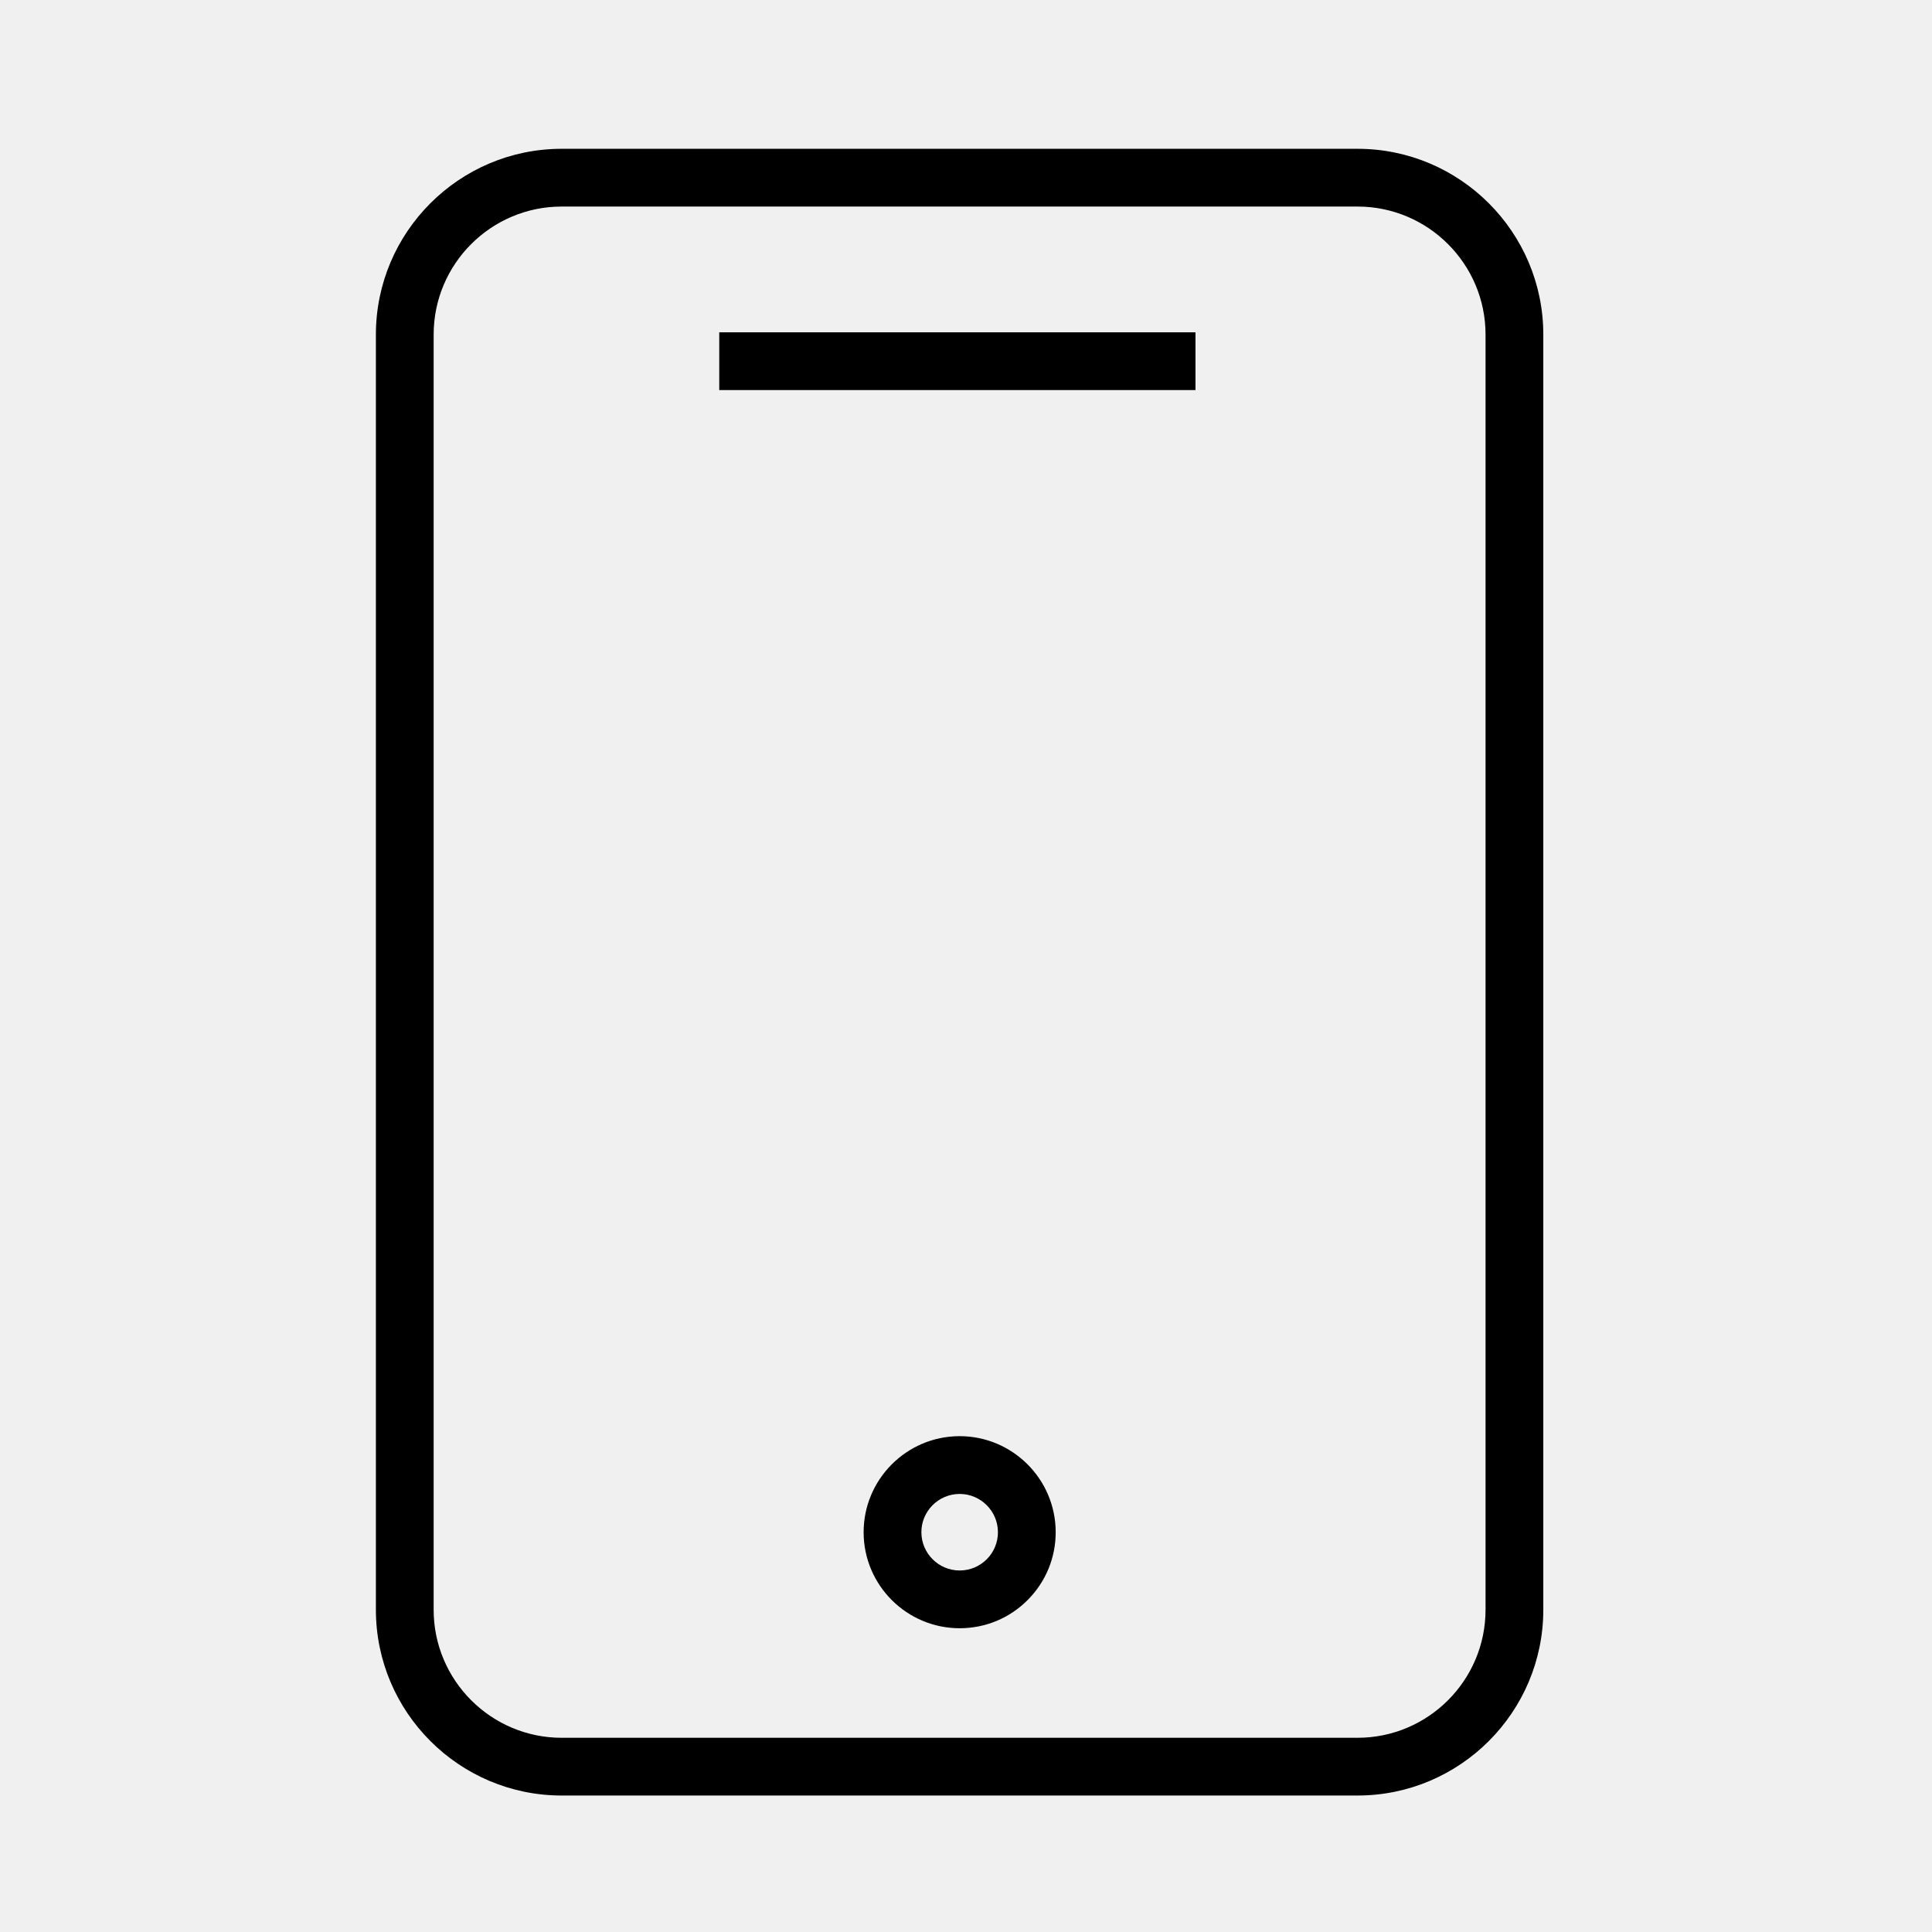
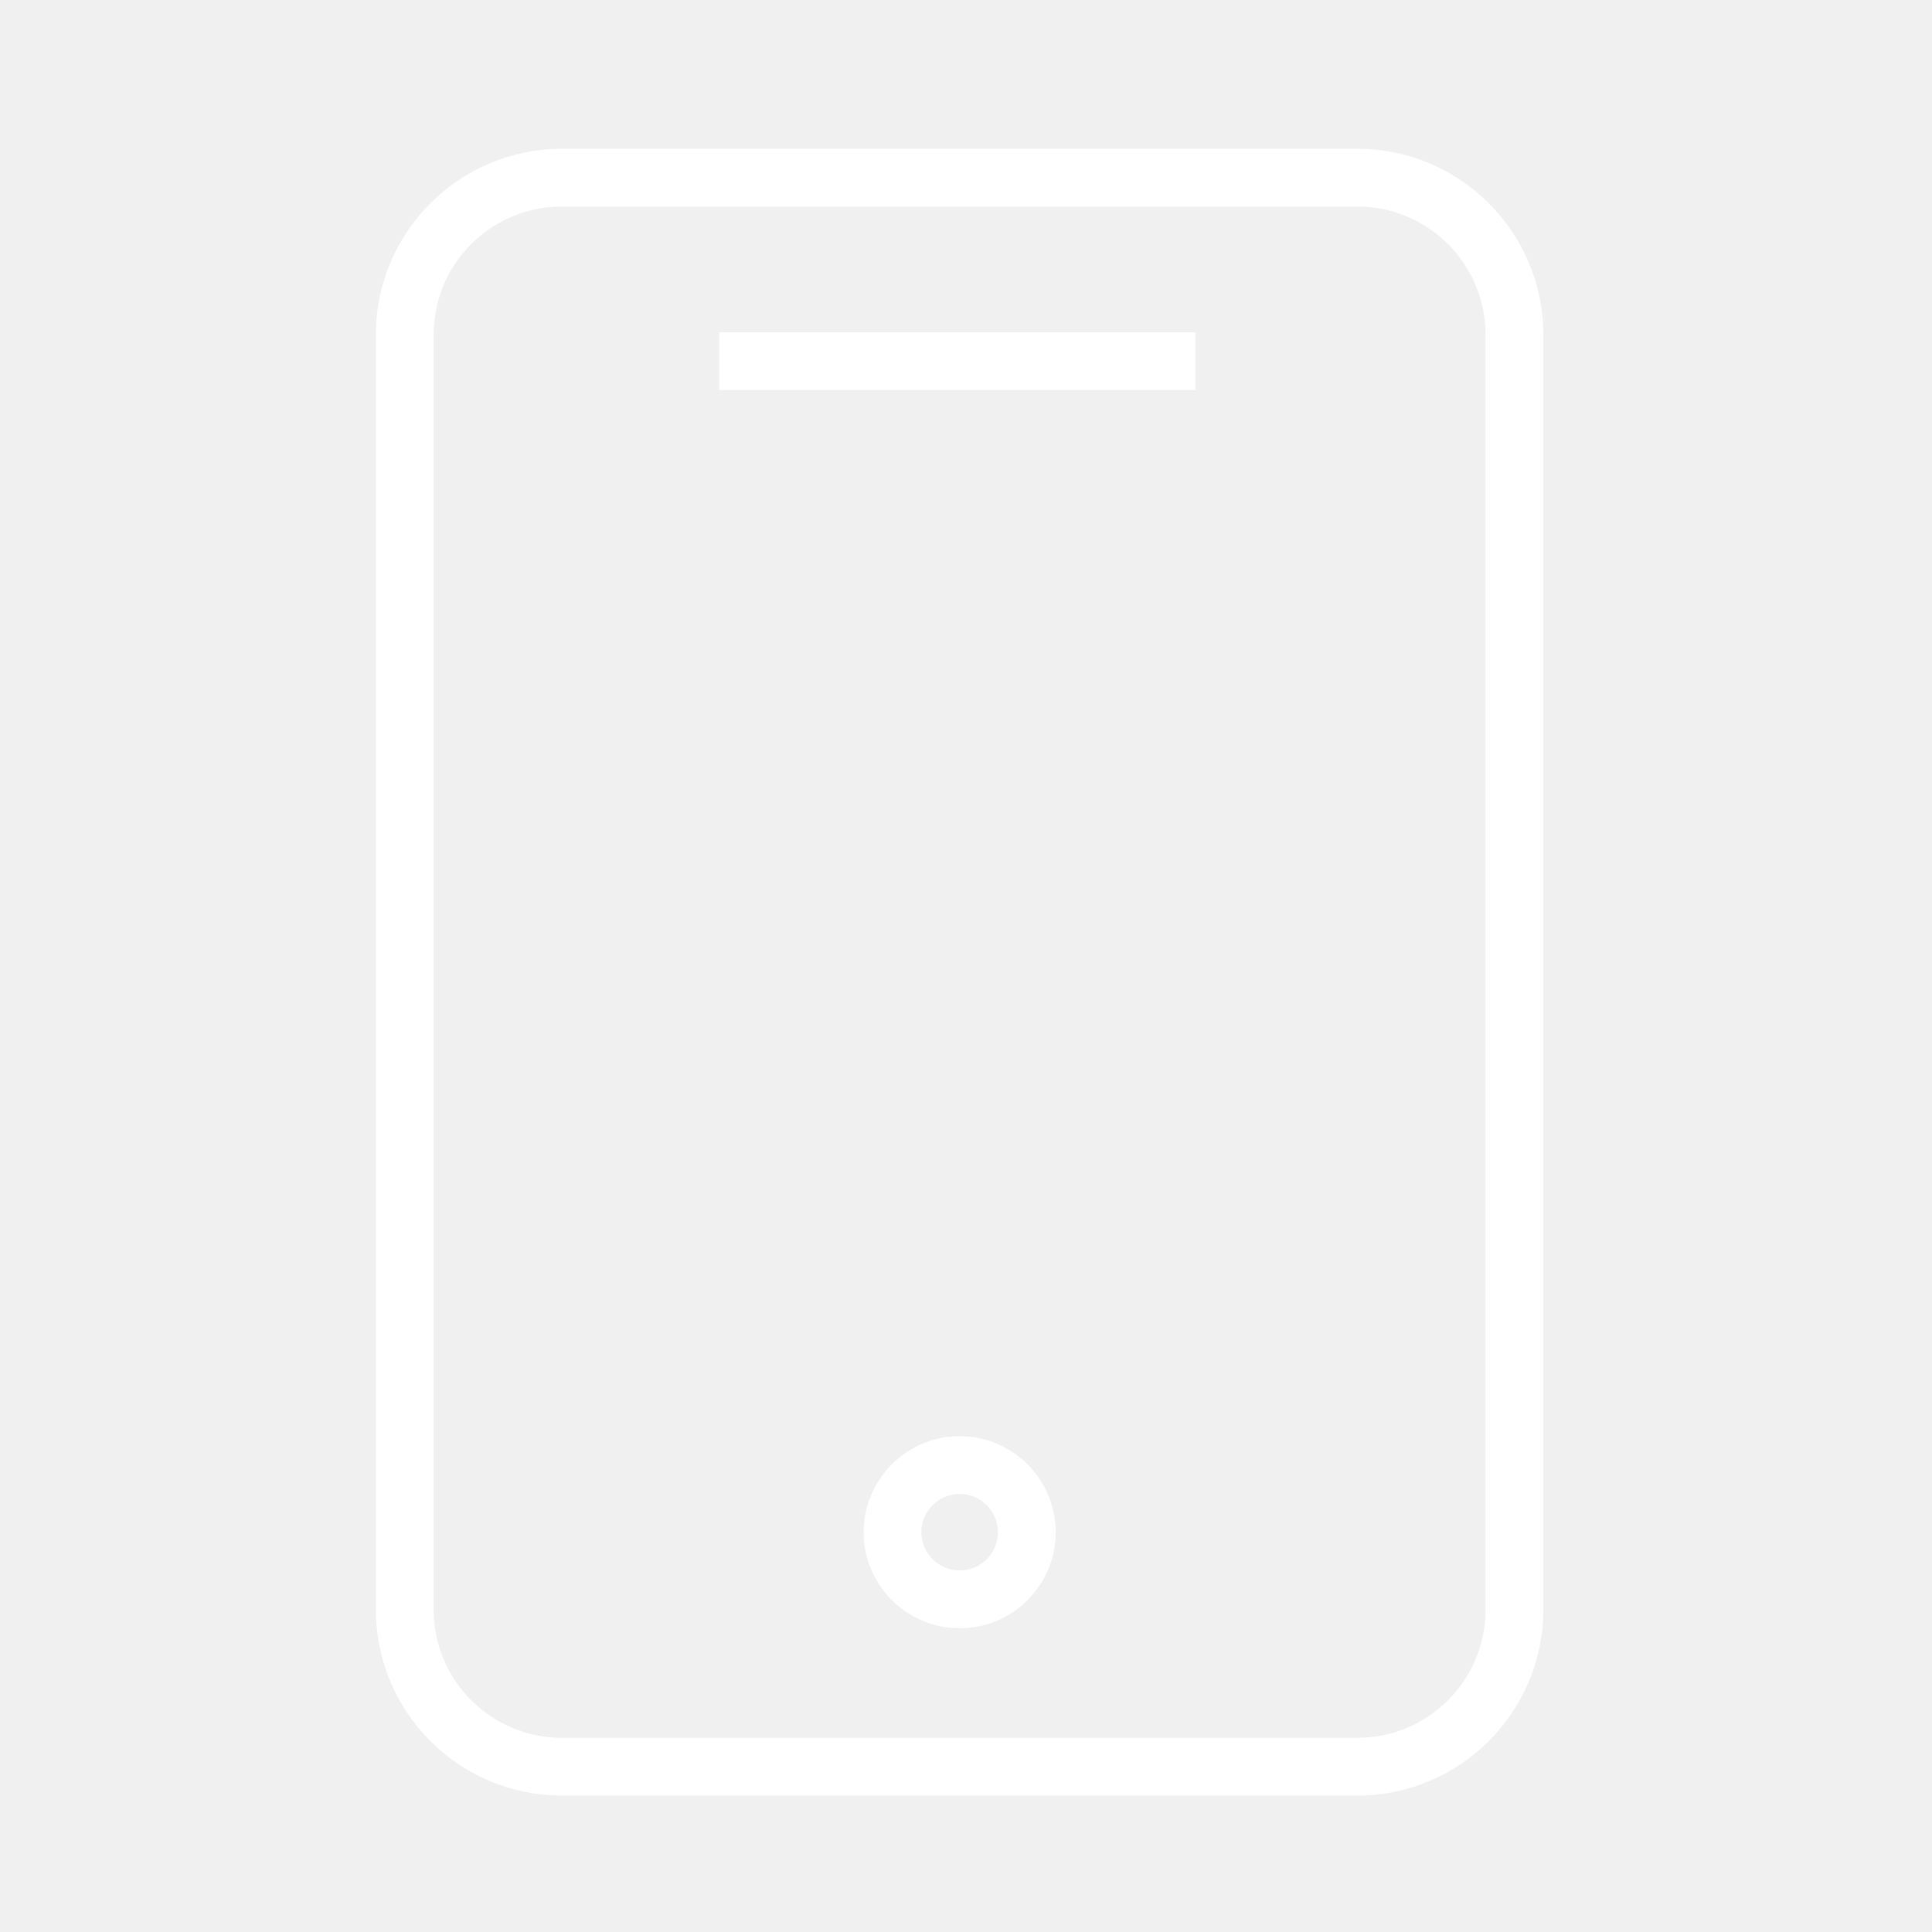
- <svg xmlns="http://www.w3.org/2000/svg" version="1.1" id="Layer_1" x="0px" y="0px" viewBox="0 0 100.353 100.352" style="enable-background:new 0 0 100.353 100.352;" xml:space="preserve">
+ <svg xmlns="http://www.w3.org/2000/svg" version="1.1" id="Layer_1" x="0px" y="0px" viewBox="0 0 100.353 100.352" style="enable-background:new 0 0 100.353 100.352;" xml:space="preserve" fill="white">
  <g>
    <path d="M70.513,7.729H29.175c-5.321,0-9.65,4.329-9.65,9.65v66.235c0,5.321,4.329,9.65,9.65,9.65h41.338   c5.321,0,9.65-4.329,9.65-9.65V17.379C80.163,12.058,75.834,7.729,70.513,7.729z M77.163,83.615c0,3.667-2.983,6.65-6.65,6.65   H29.175c-3.667,0-6.65-2.983-6.65-6.65V17.379c0-3.667,2.983-6.65,6.65-6.65h41.338c3.667,0,6.65,2.983,6.65,6.65V83.615z" />
    <rect x="37.36" y="17.261" width="24.736" height="3" />
    <path d="M49.846,74.598c-0.006,0-0.012,0-0.018,0h0c-2.75,0.011-4.979,2.258-4.969,5.008c0.01,2.743,2.247,4.969,4.99,4.969   c0.006,0,0.012,0,0.018,0c1.333-0.006,2.583-0.529,3.521-1.475c0.938-0.946,1.453-2.201,1.447-3.533   C54.824,76.823,52.588,74.598,49.846,74.598z M51.259,80.987c-0.375,0.377-0.873,0.586-1.404,0.588c-0.002,0-0.005,0-0.007,0   c-1.093,0-1.984-0.887-1.989-1.98c-0.004-1.096,0.884-1.991,1.98-1.996c0.002,0,0.004,0,0.007,0c1.093,0,1.984,0.887,1.989,1.98   C51.837,80.11,51.633,80.61,51.259,80.987z" />
  </g>
  <g id="Layer_1_1_">
</g>
</svg>
